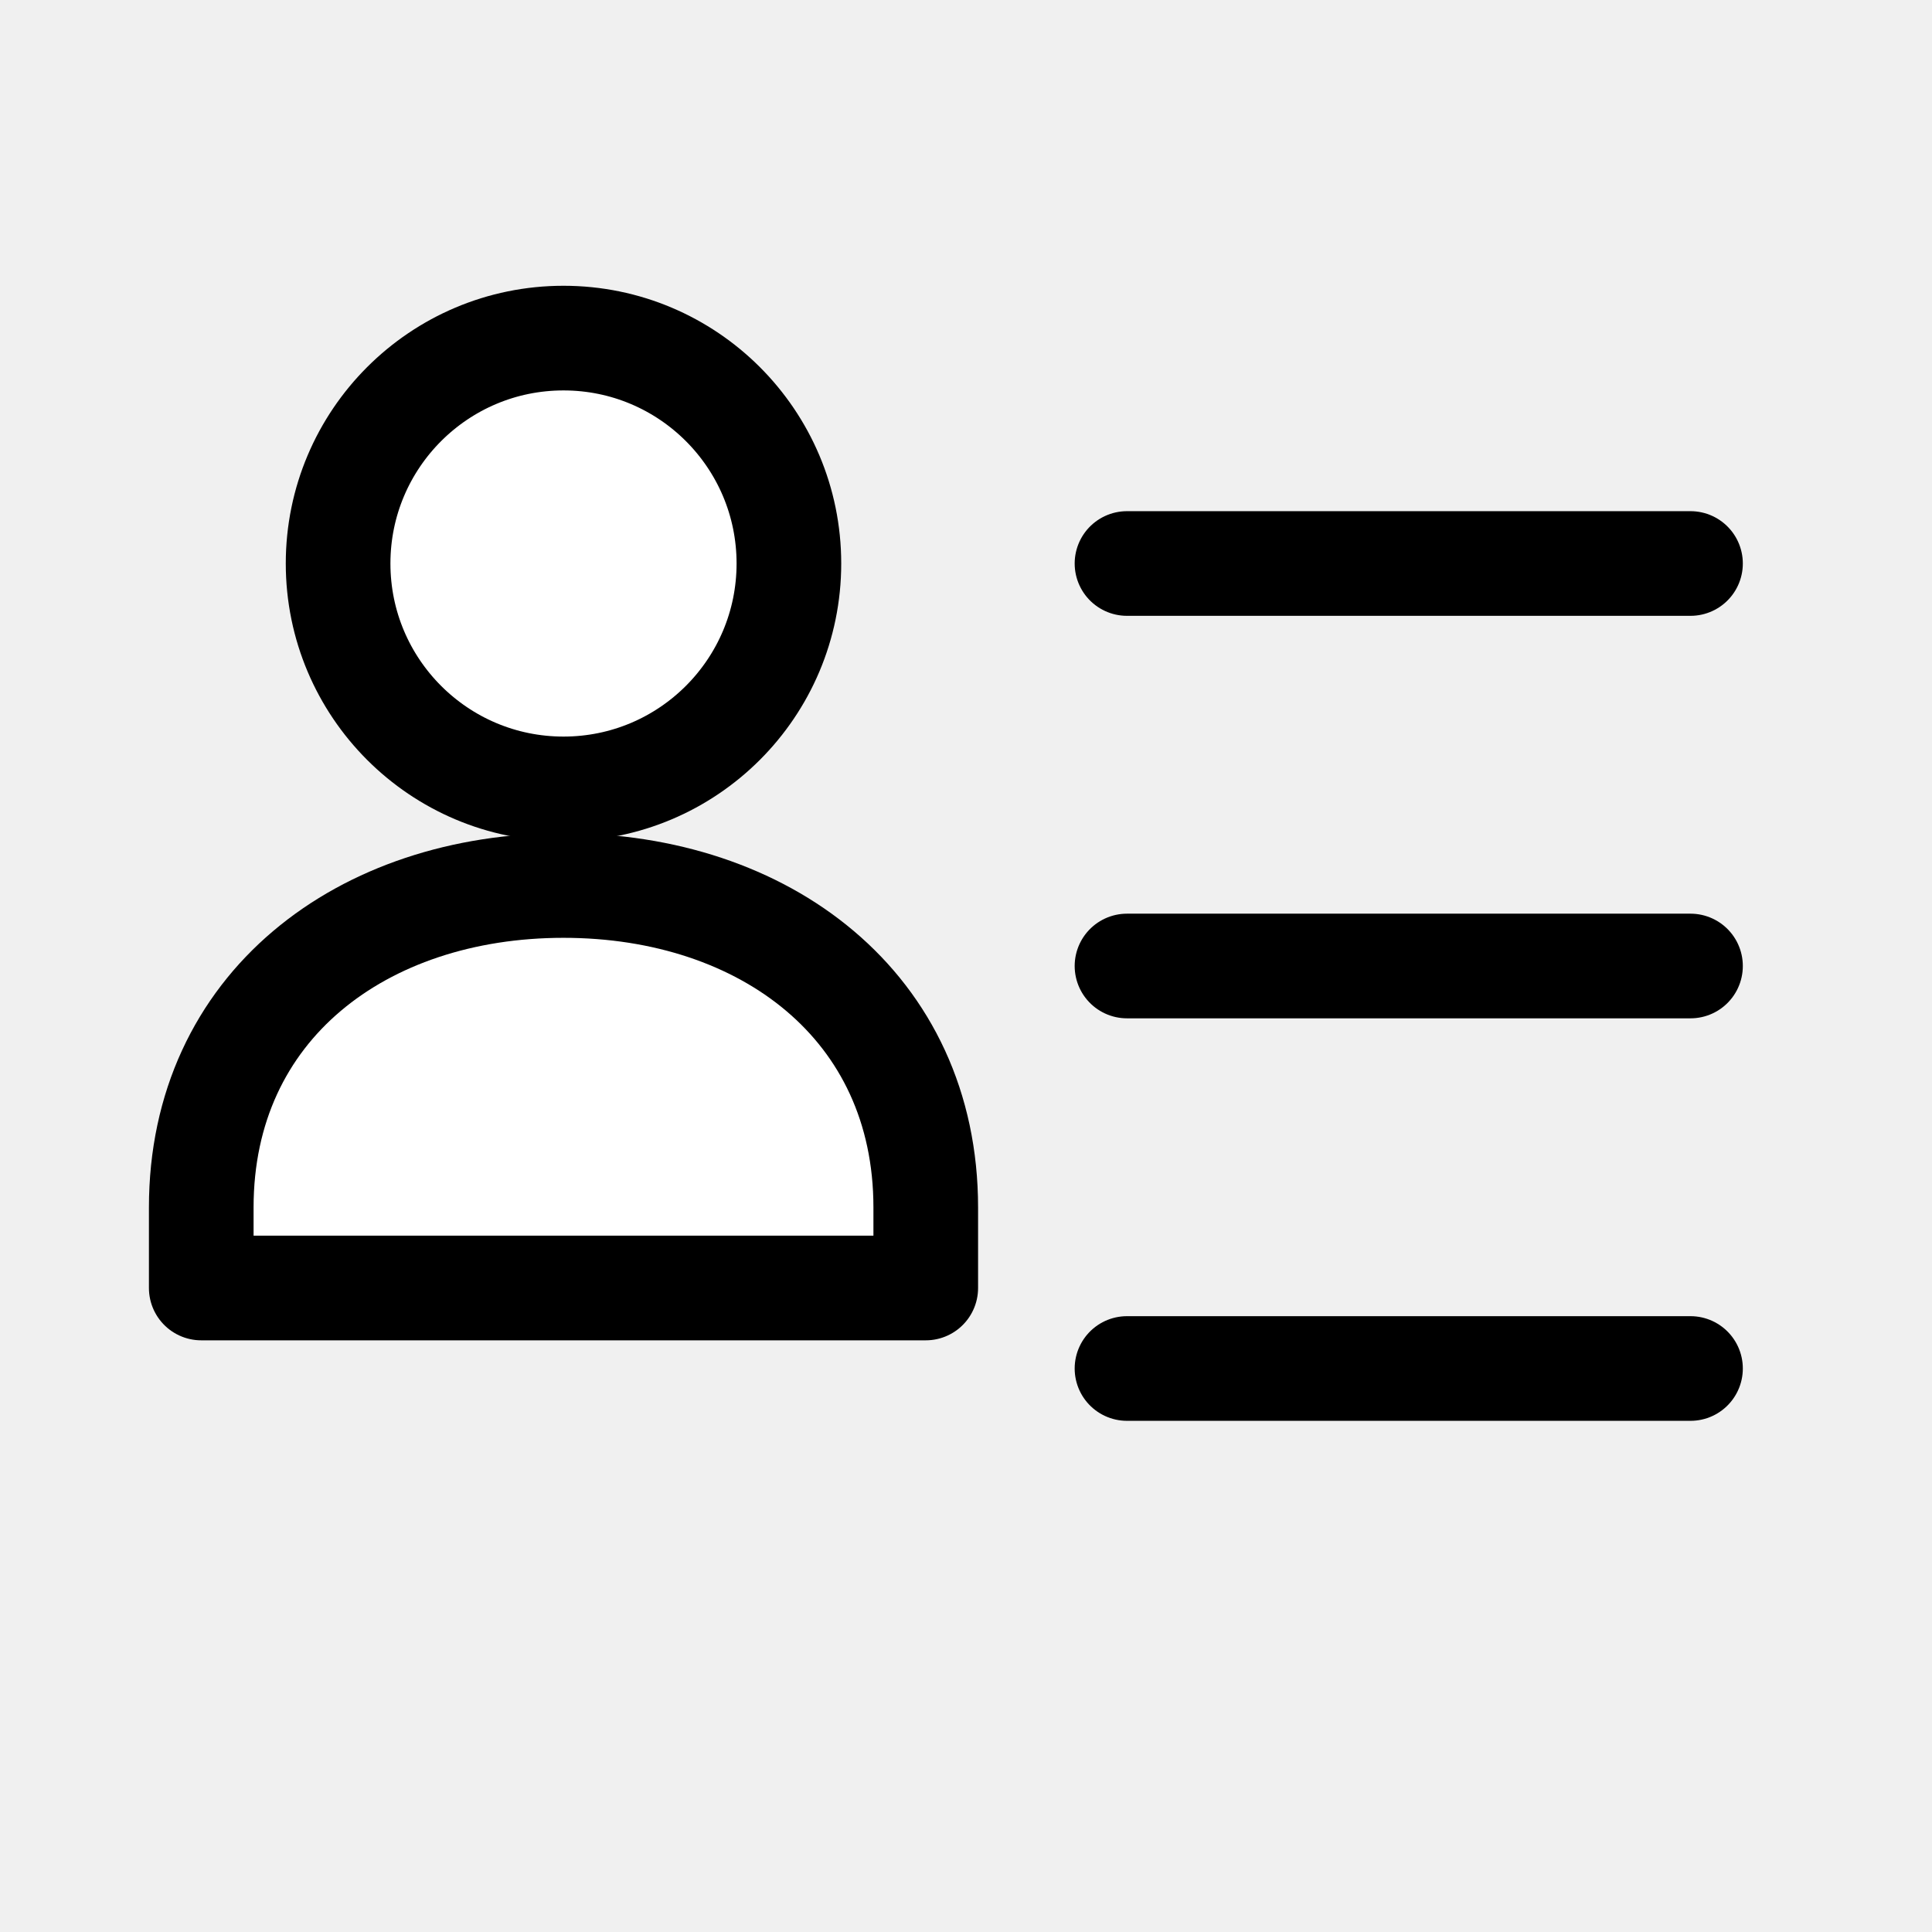
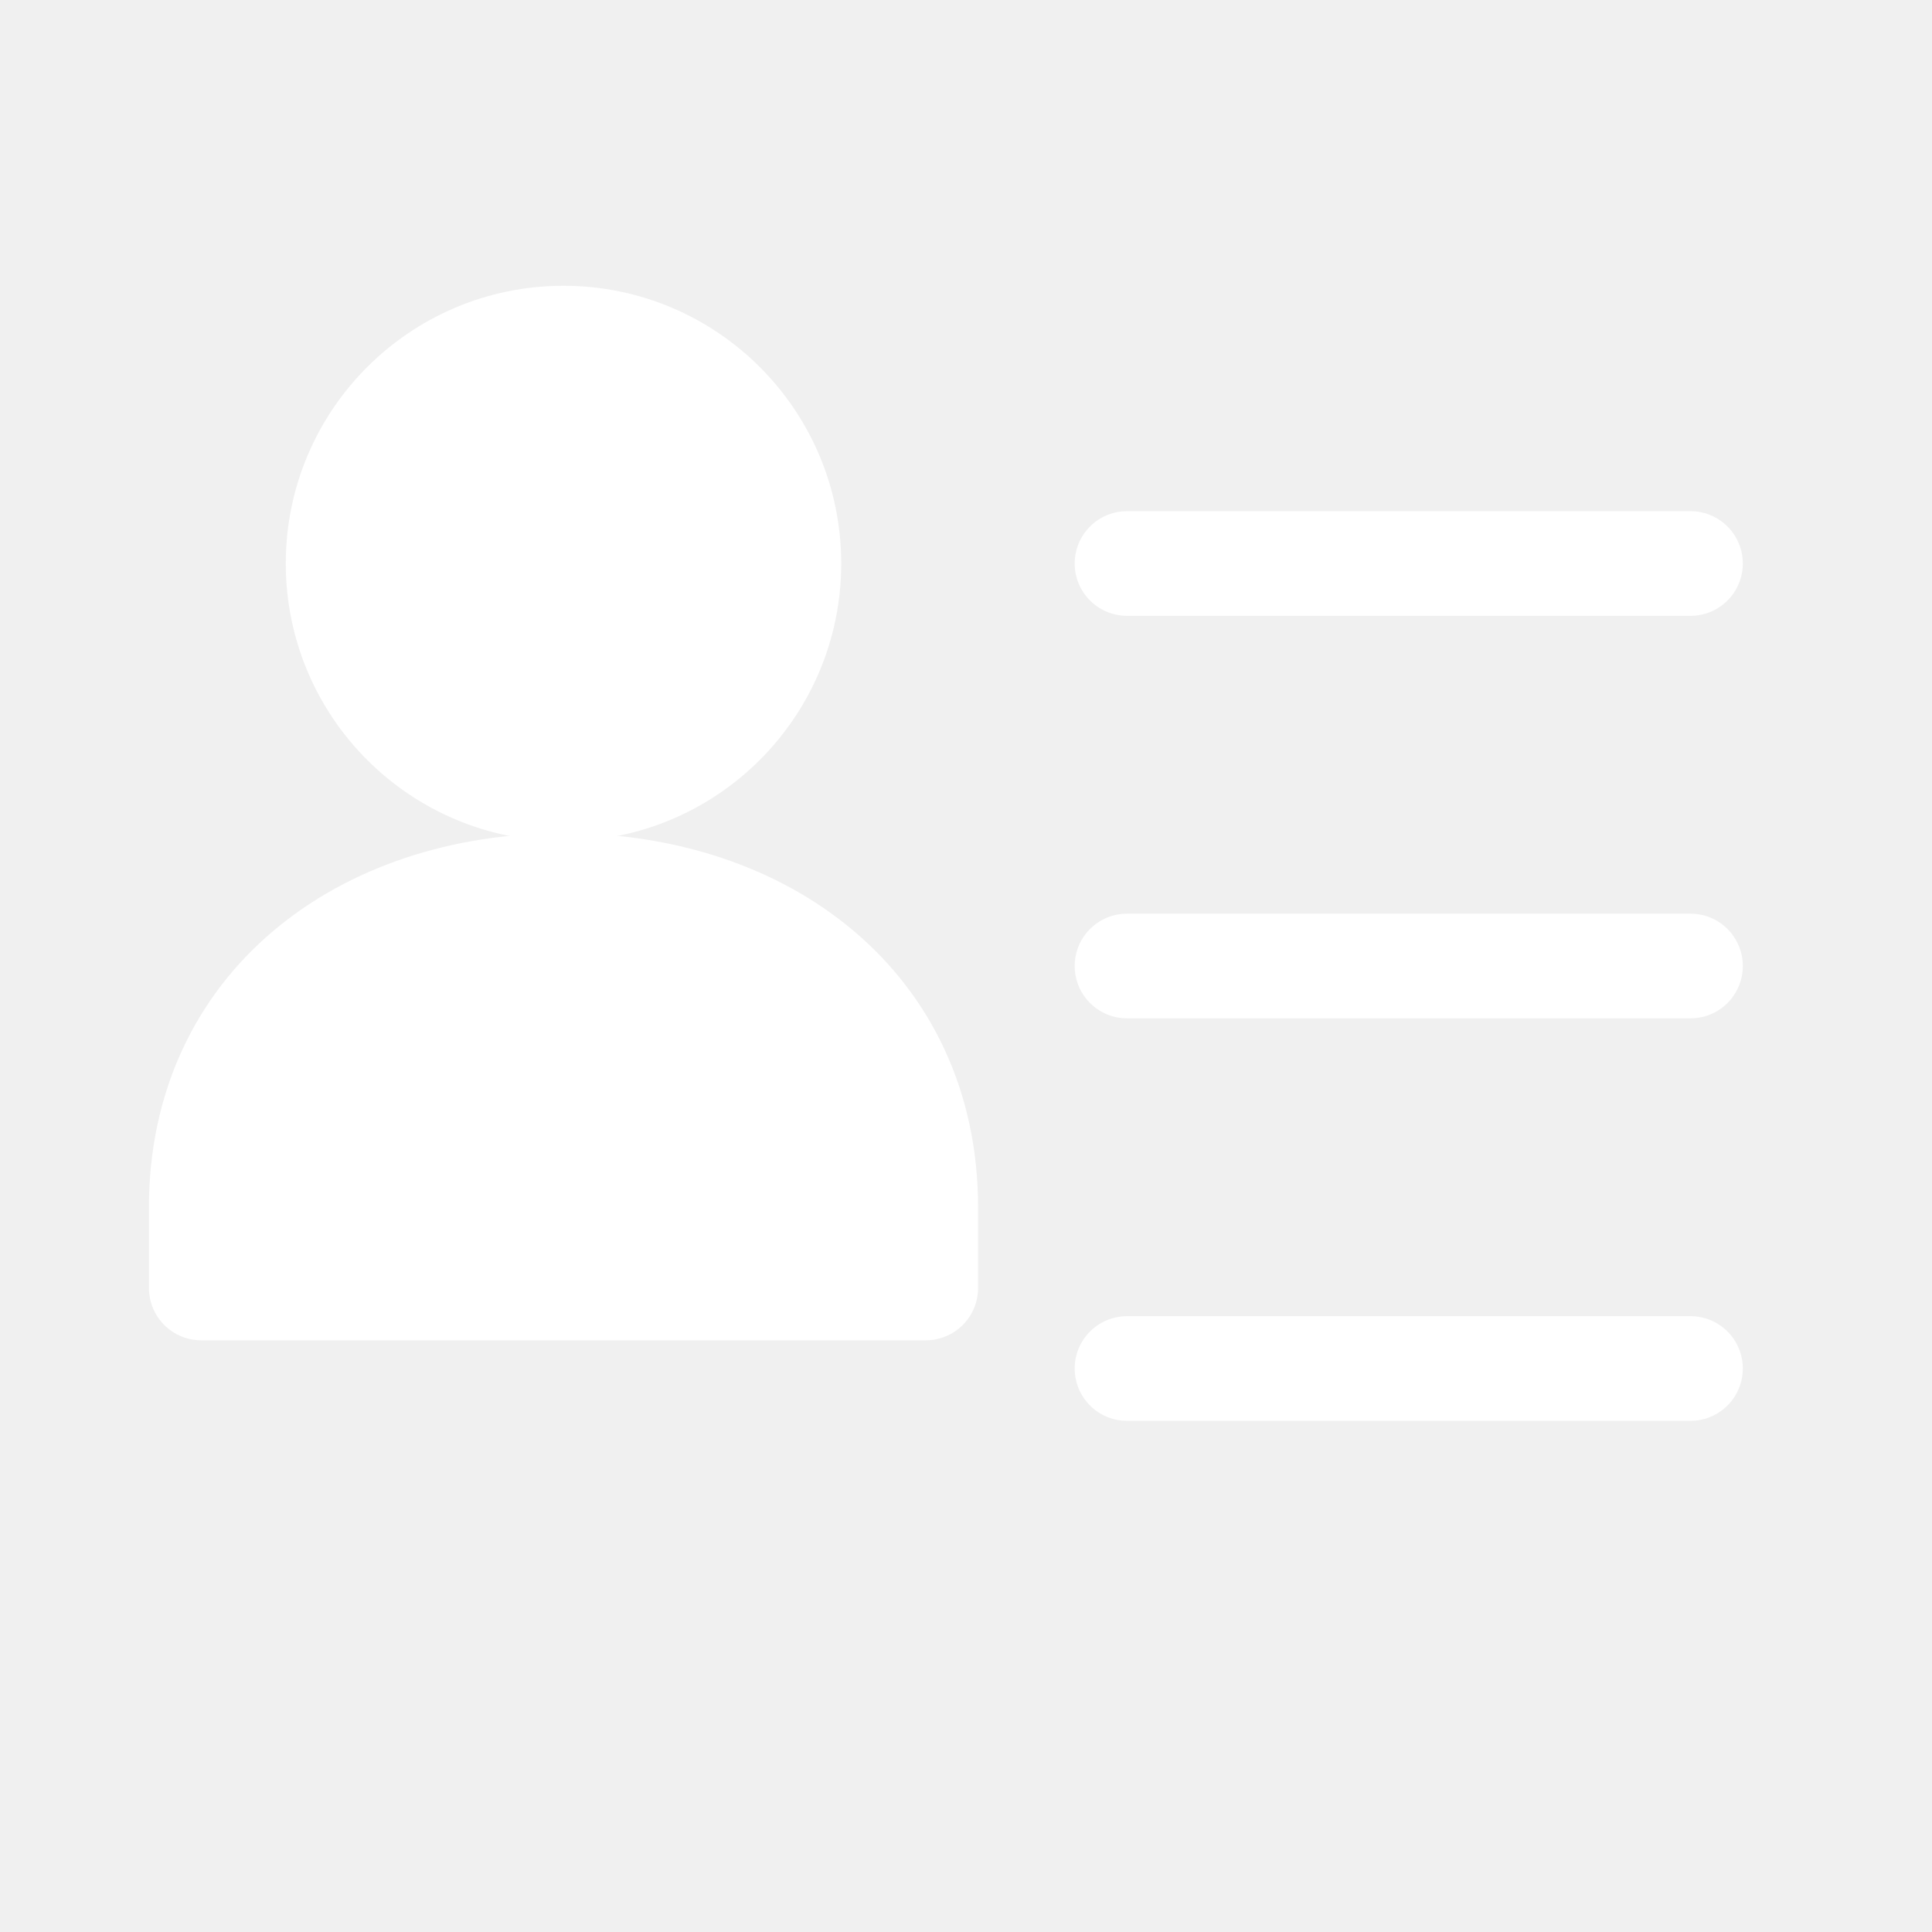
- <svg xmlns="http://www.w3.org/2000/svg" viewBox="0 0 24 24" width="24px" height="24px" fill="#000000">
-   <g fill="#ffffff" stroke="#000000" stroke-width="1.3" stroke-linejoin="round" stroke-linecap="round">
+ <svg xmlns="http://www.w3.org/2000/svg" viewBox="0 0 24 24" width="24px" height="24px" fill="none">
+   <g fill="#ffffff" stroke="#ffffff" stroke-width="1.3" stroke-linejoin="round" stroke-linecap="round">
    <circle cx="7" cy="7" r="2.8" />
    <path d="M2.5 15 c0 -2.5 2 -4 4.5 -4 s4.5 1.5 4.5 4 v1 h-9 z" />
    <line x1="14" y1="7" x2="21" y2="7" />
    <line x1="14" y1="12" x2="21" y2="12" />
    <line x1="14" y1="17" x2="21" y2="17" />
  </g>
</svg>
